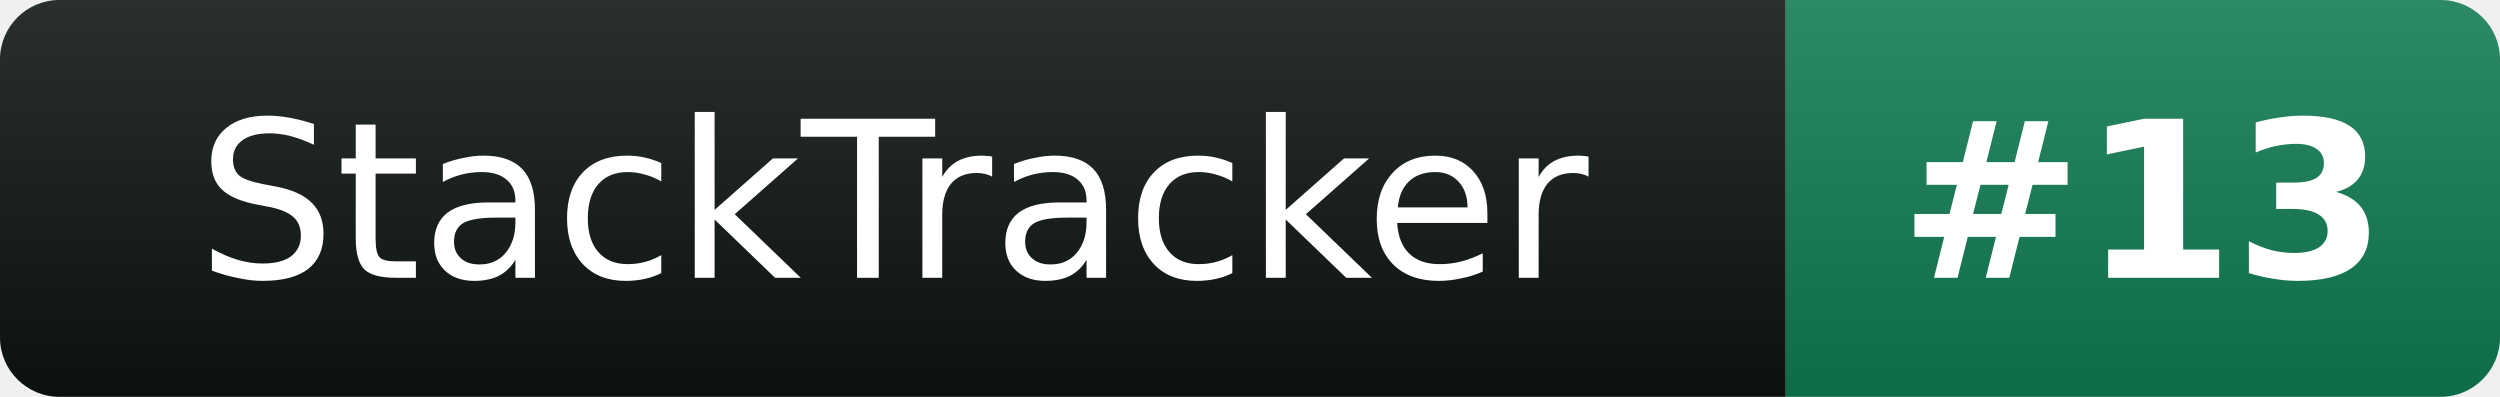
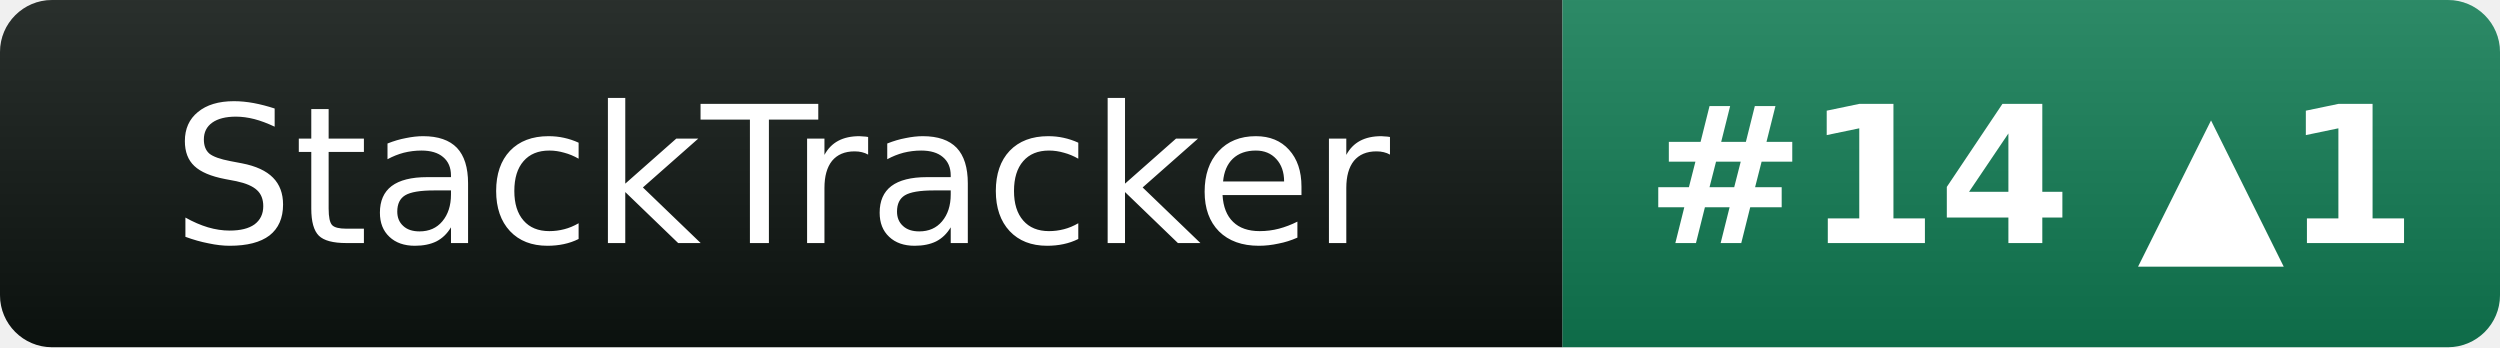
- <svg xmlns="http://www.w3.org/2000/svg" width="126" height="20" role="img" aria-label="StackTracker — langchain ranked #13">
+ <svg xmlns="http://www.w3.org/2000/svg" width="144" height="20" role="img" aria-label="StackTracker — langchain ranked #14 ▲1">
  <linearGradient id="stlangchain-ai-langchain" x2="0" y2="100%">
    <stop offset="0" stop-color="#fff" stop-opacity=".12" />
    <stop offset="1" stop-opacity=".12" />
  </linearGradient>
  <clipPath id="stlangchain-ai-langchainr">
-     <rect width="126" height="20" rx="3" fill="#fff" />
+     <rect width="144" height="20" rx="3" fill="#fff" />
  </clipPath>
  <g clip-path="url(#stlangchain-ai-langchainr)">
    <rect width="90" height="20" fill="#0c1310" />
-     <rect x="90" width="36" height="20" fill="#107a52" />
-     <rect width="126" height="20" fill="url(#stlangchain-ai-langchain)" />
+     <rect x="90" width="54" height="20" fill="#107a52" />
+     <rect width="144" height="20" fill="url(#stlangchain-ai-langchain)" />
  </g>
  <g fill="#fff" text-anchor="middle" font-family="Verdana,DejaVu Sans,Geneva,sans-serif" font-size="11">
    <text x="45" y="14">StackTracker</text>
-     <text x="108" y="14" font-weight="bold">#13</text>
+     <text x="117" y="14" font-weight="bold">#14 ▲1</text>
  </g>
</svg>
